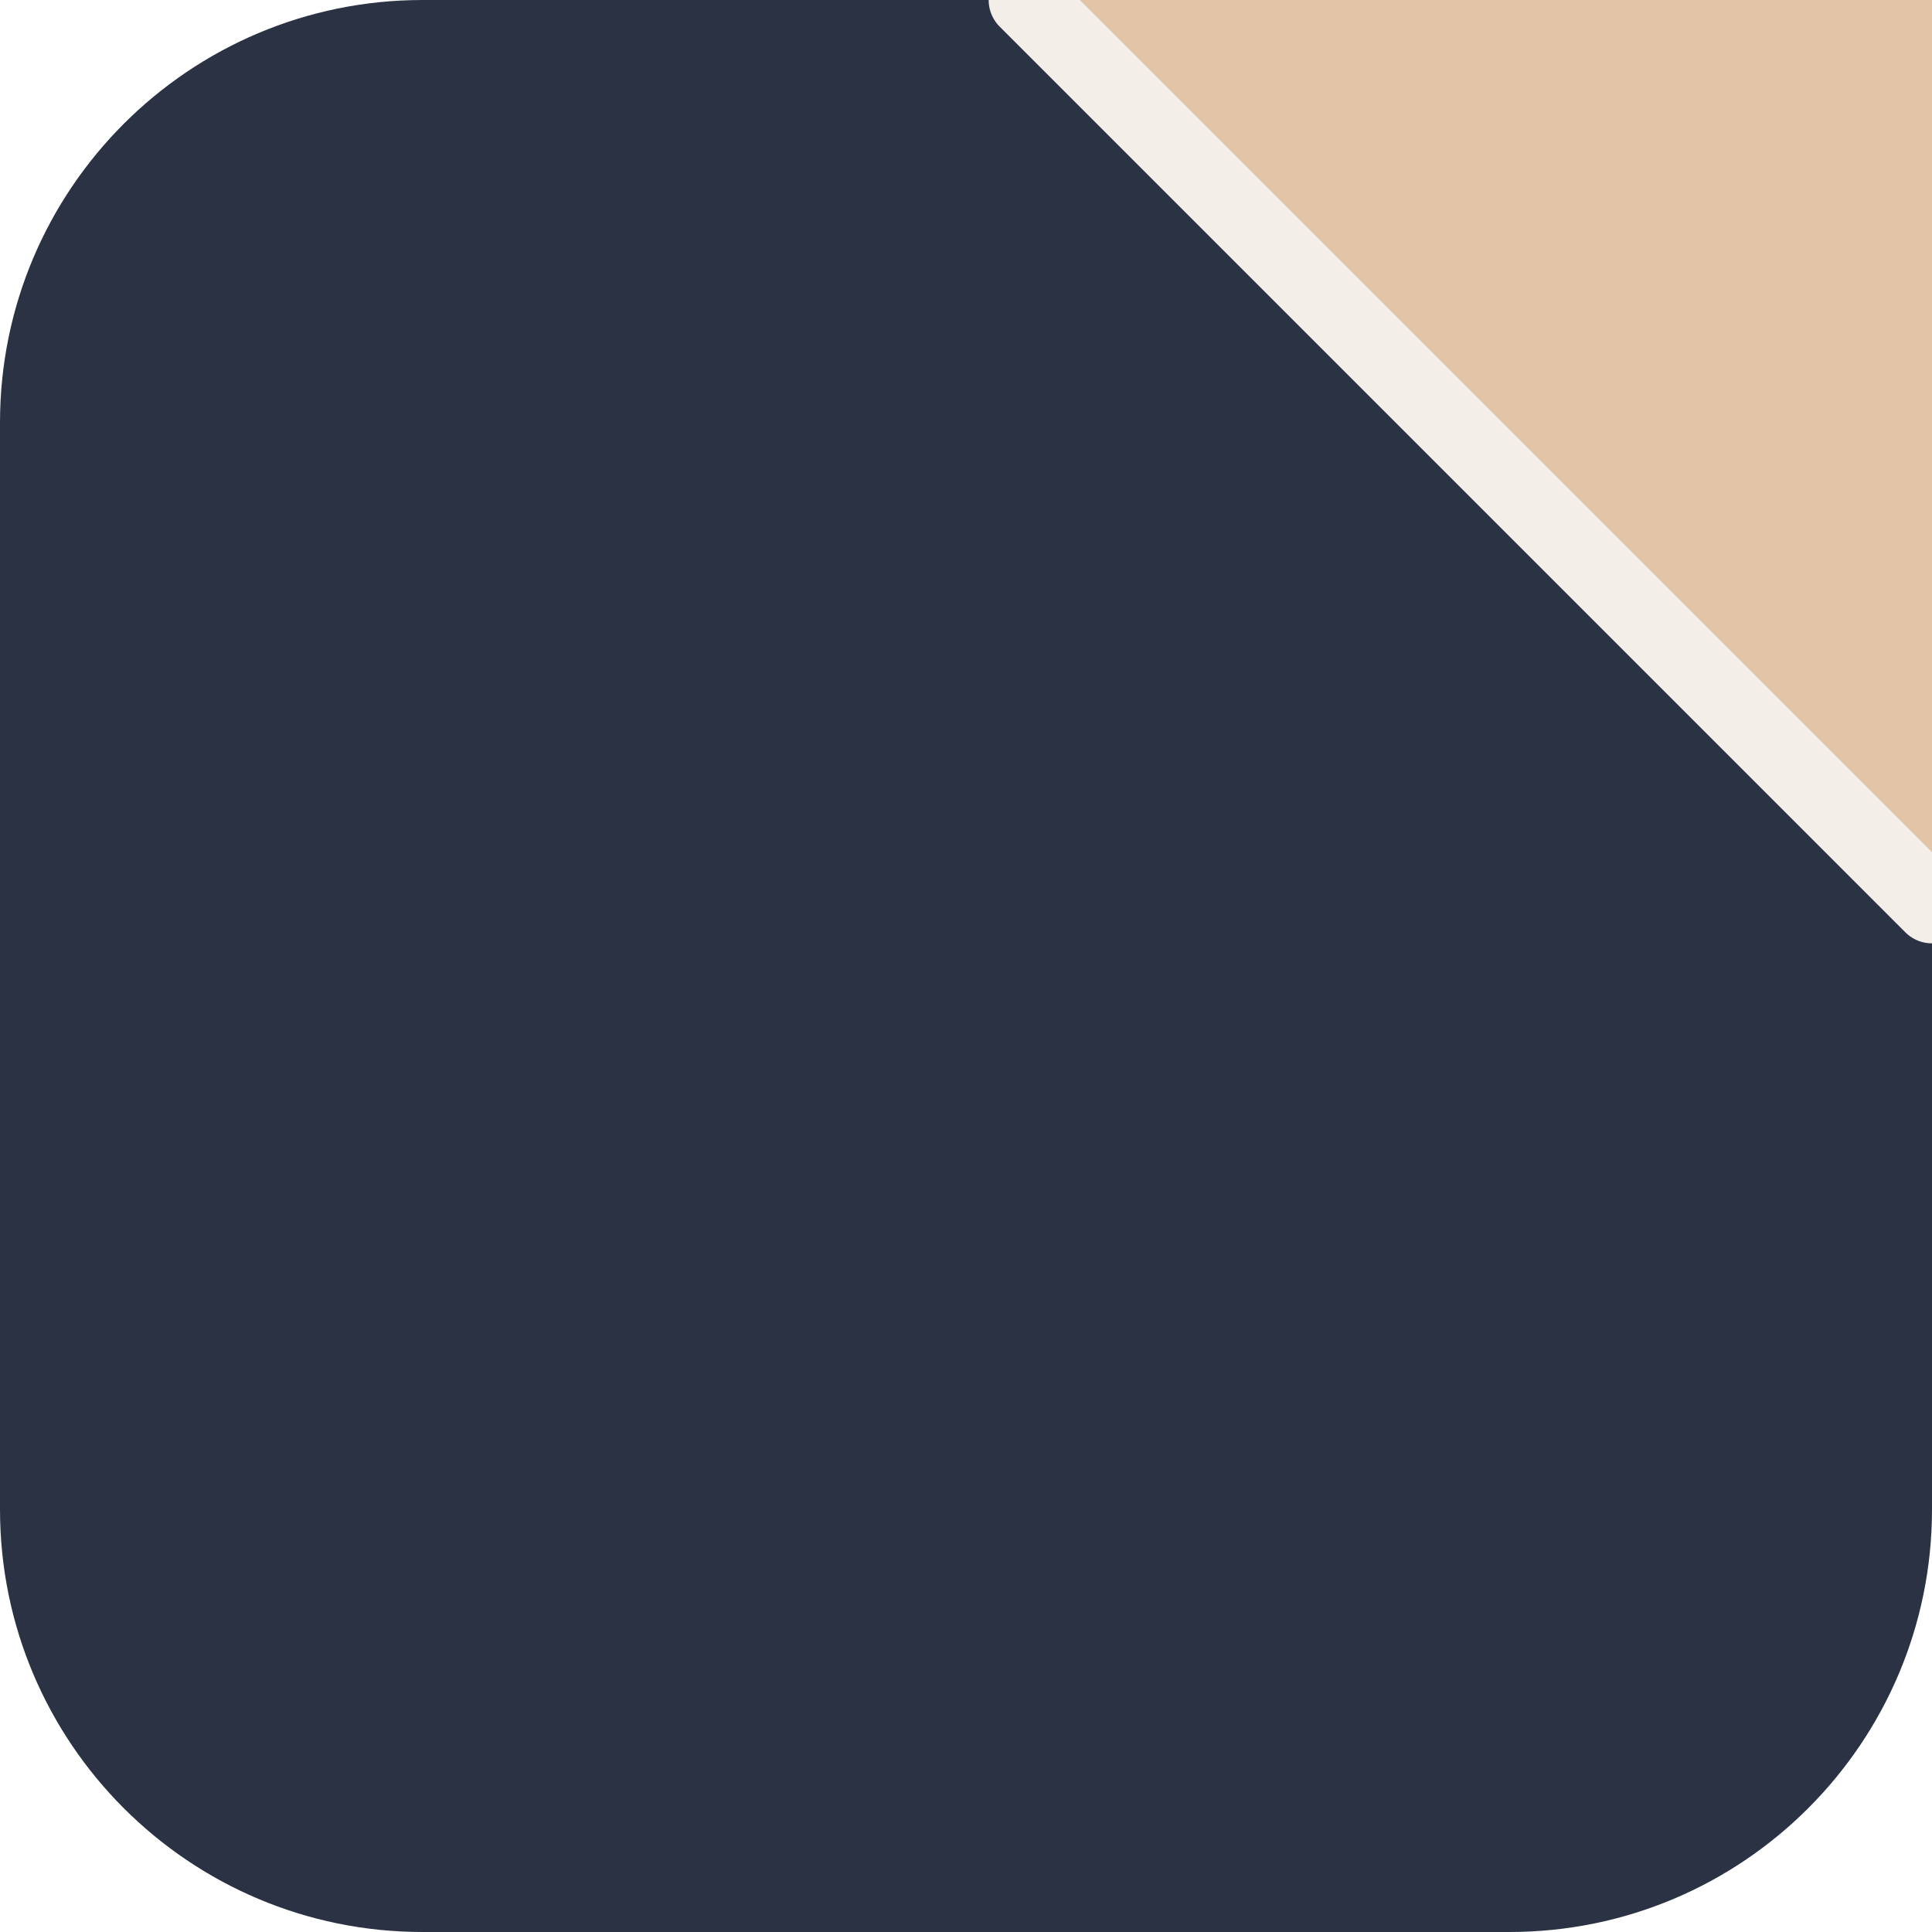
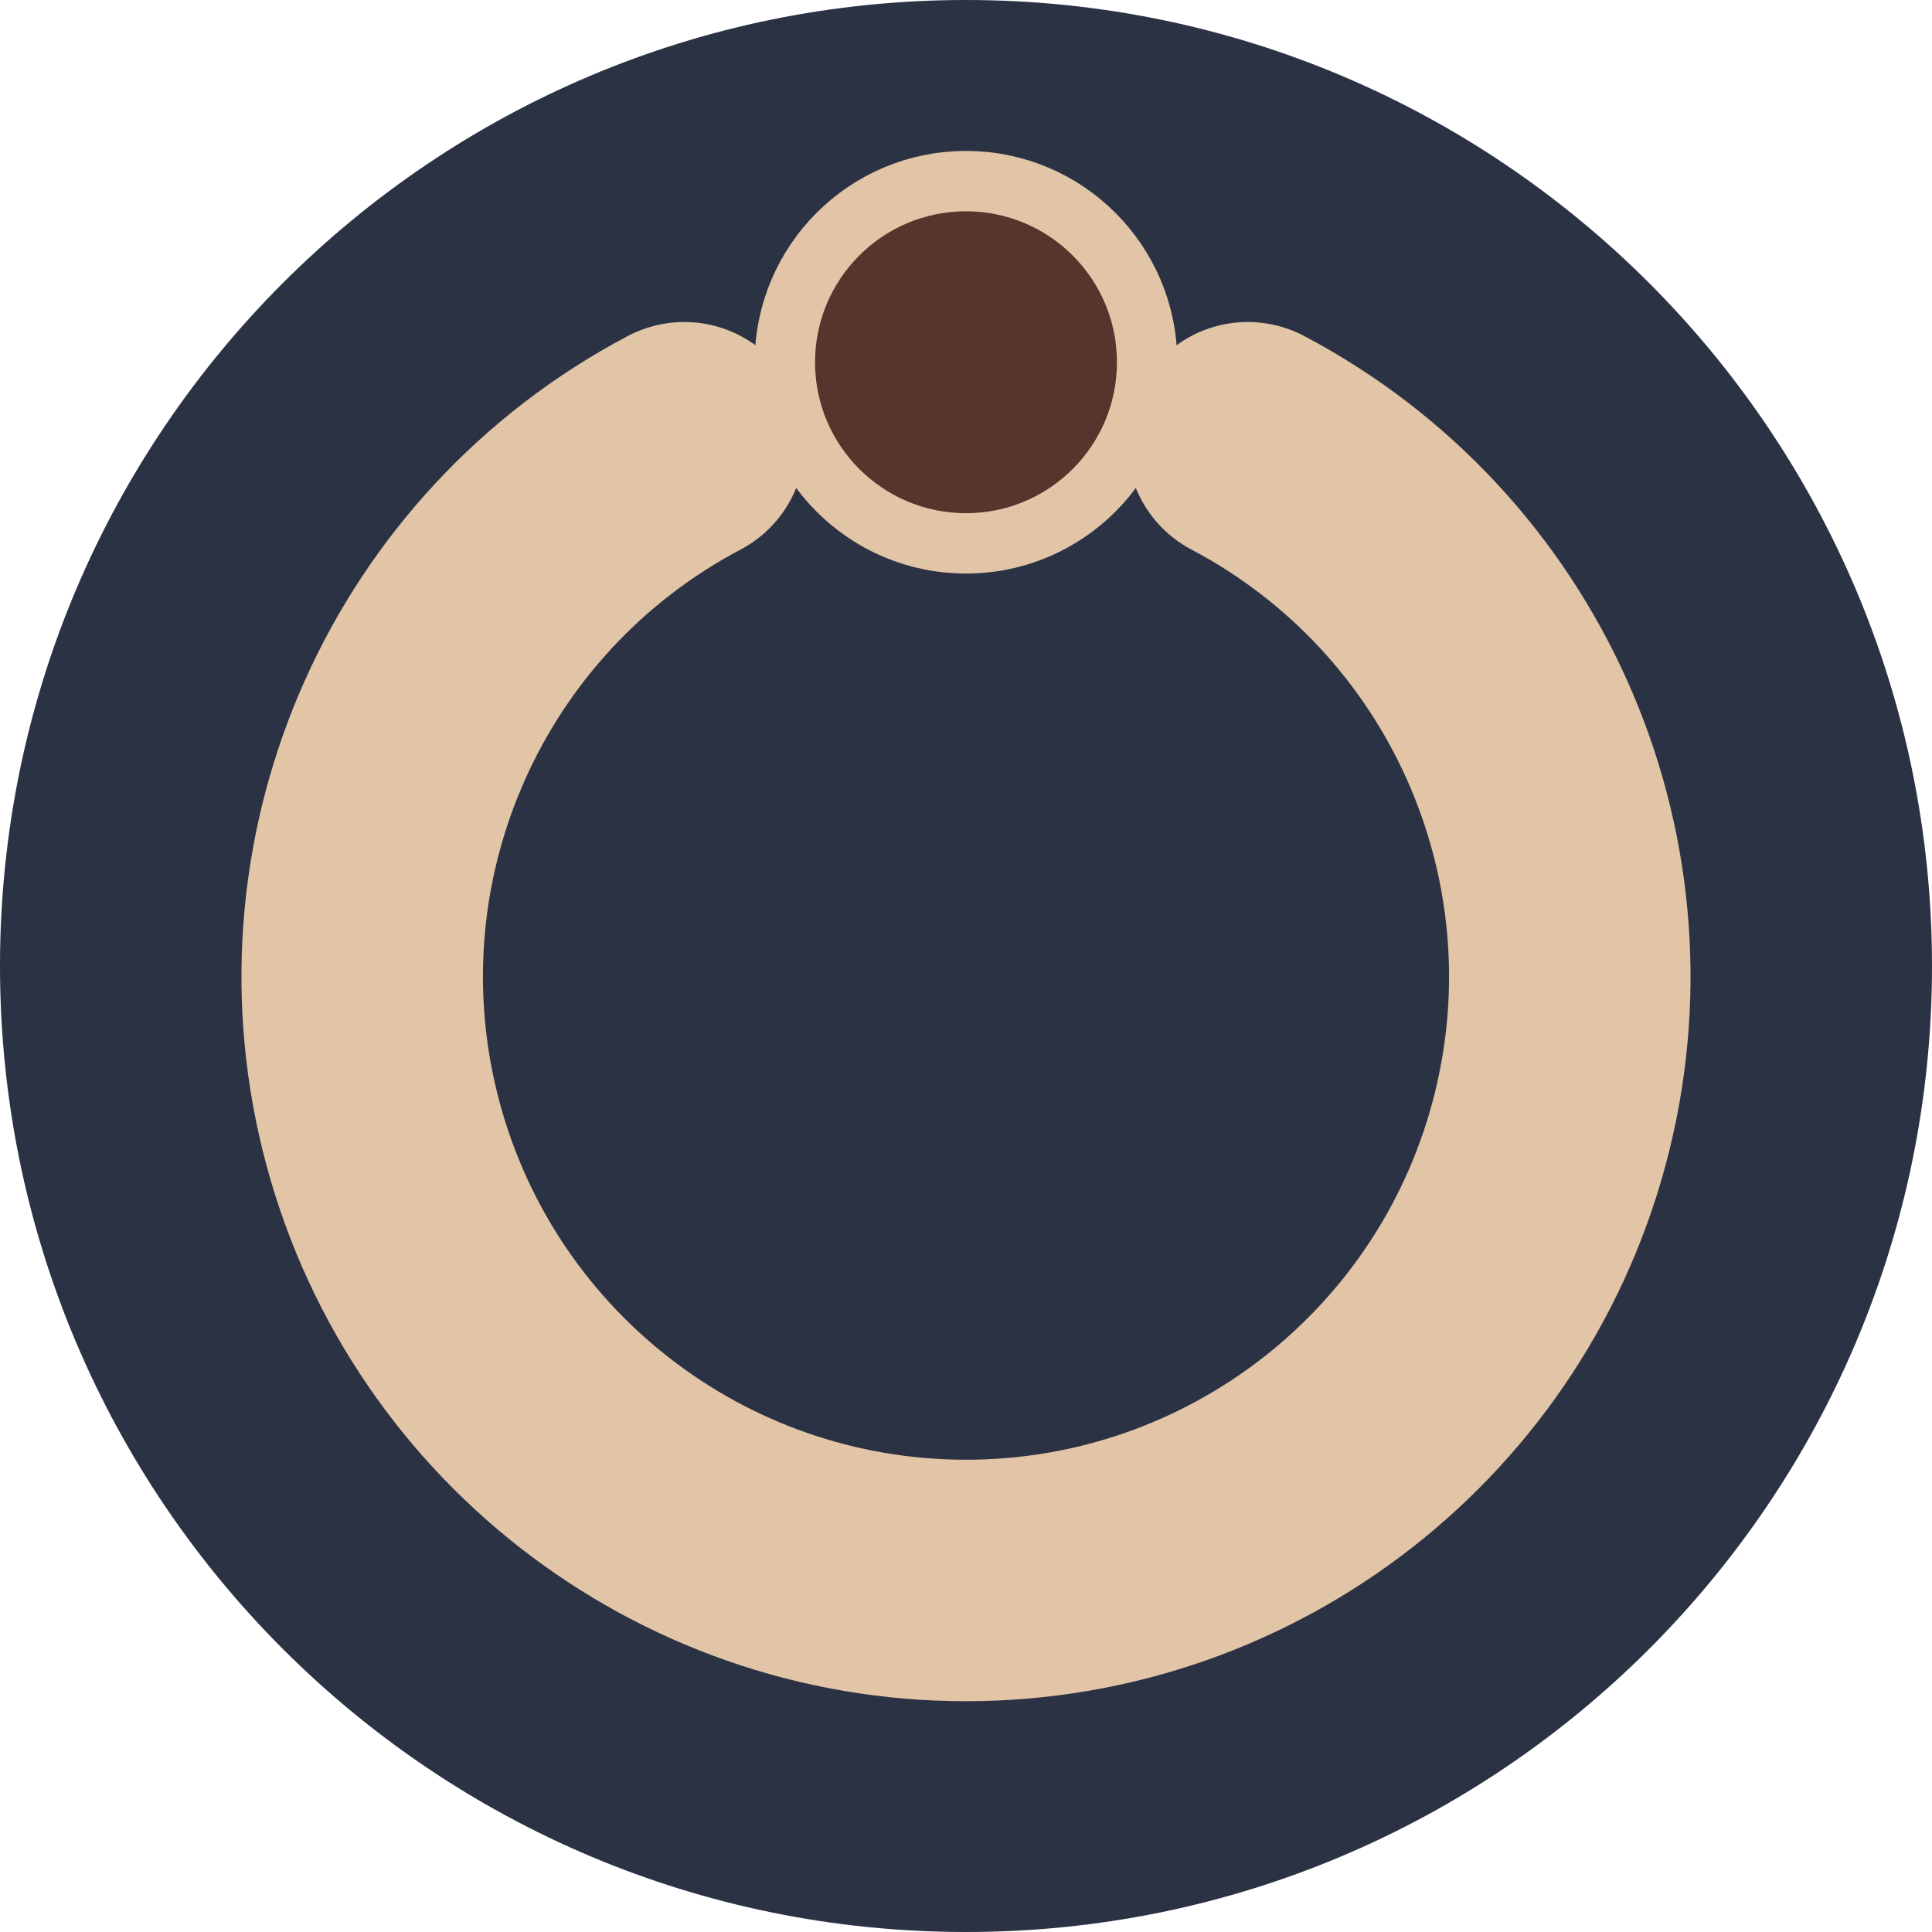
- <svg xmlns="http://www.w3.org/2000/svg" viewBox="0 0 64 64" width="64" height="64" role="img" aria-labelledby="t">
-   <rect width="64" height="64" rx="14" fill="#2A3244" />
-   <path d="M64 0v30L34 0z" fill="#56352D" />
-   <path d="M64 30L34 0 64 0z" fill="#E2C4A6" />
-   <path d="M34 0L64 30" stroke="#F3EEE7" stroke-width="2.5" stroke-linecap="round" />
+ <svg xmlns="http://www.w3.org/2000/svg" viewBox="0 0 96 96">
+   <circle cx="48" cy="48" r="48" fill="#2A3244" />
+   <path d="M62 22 A30 30 0 1 1 34 22" stroke="#E2C4A6" stroke-width="12" fill="none" stroke-linecap="round" />
+   <circle cx="48" cy="18" r="9" fill="#56352D" stroke="#E2C4A6" stroke-width="3" />
</svg>
